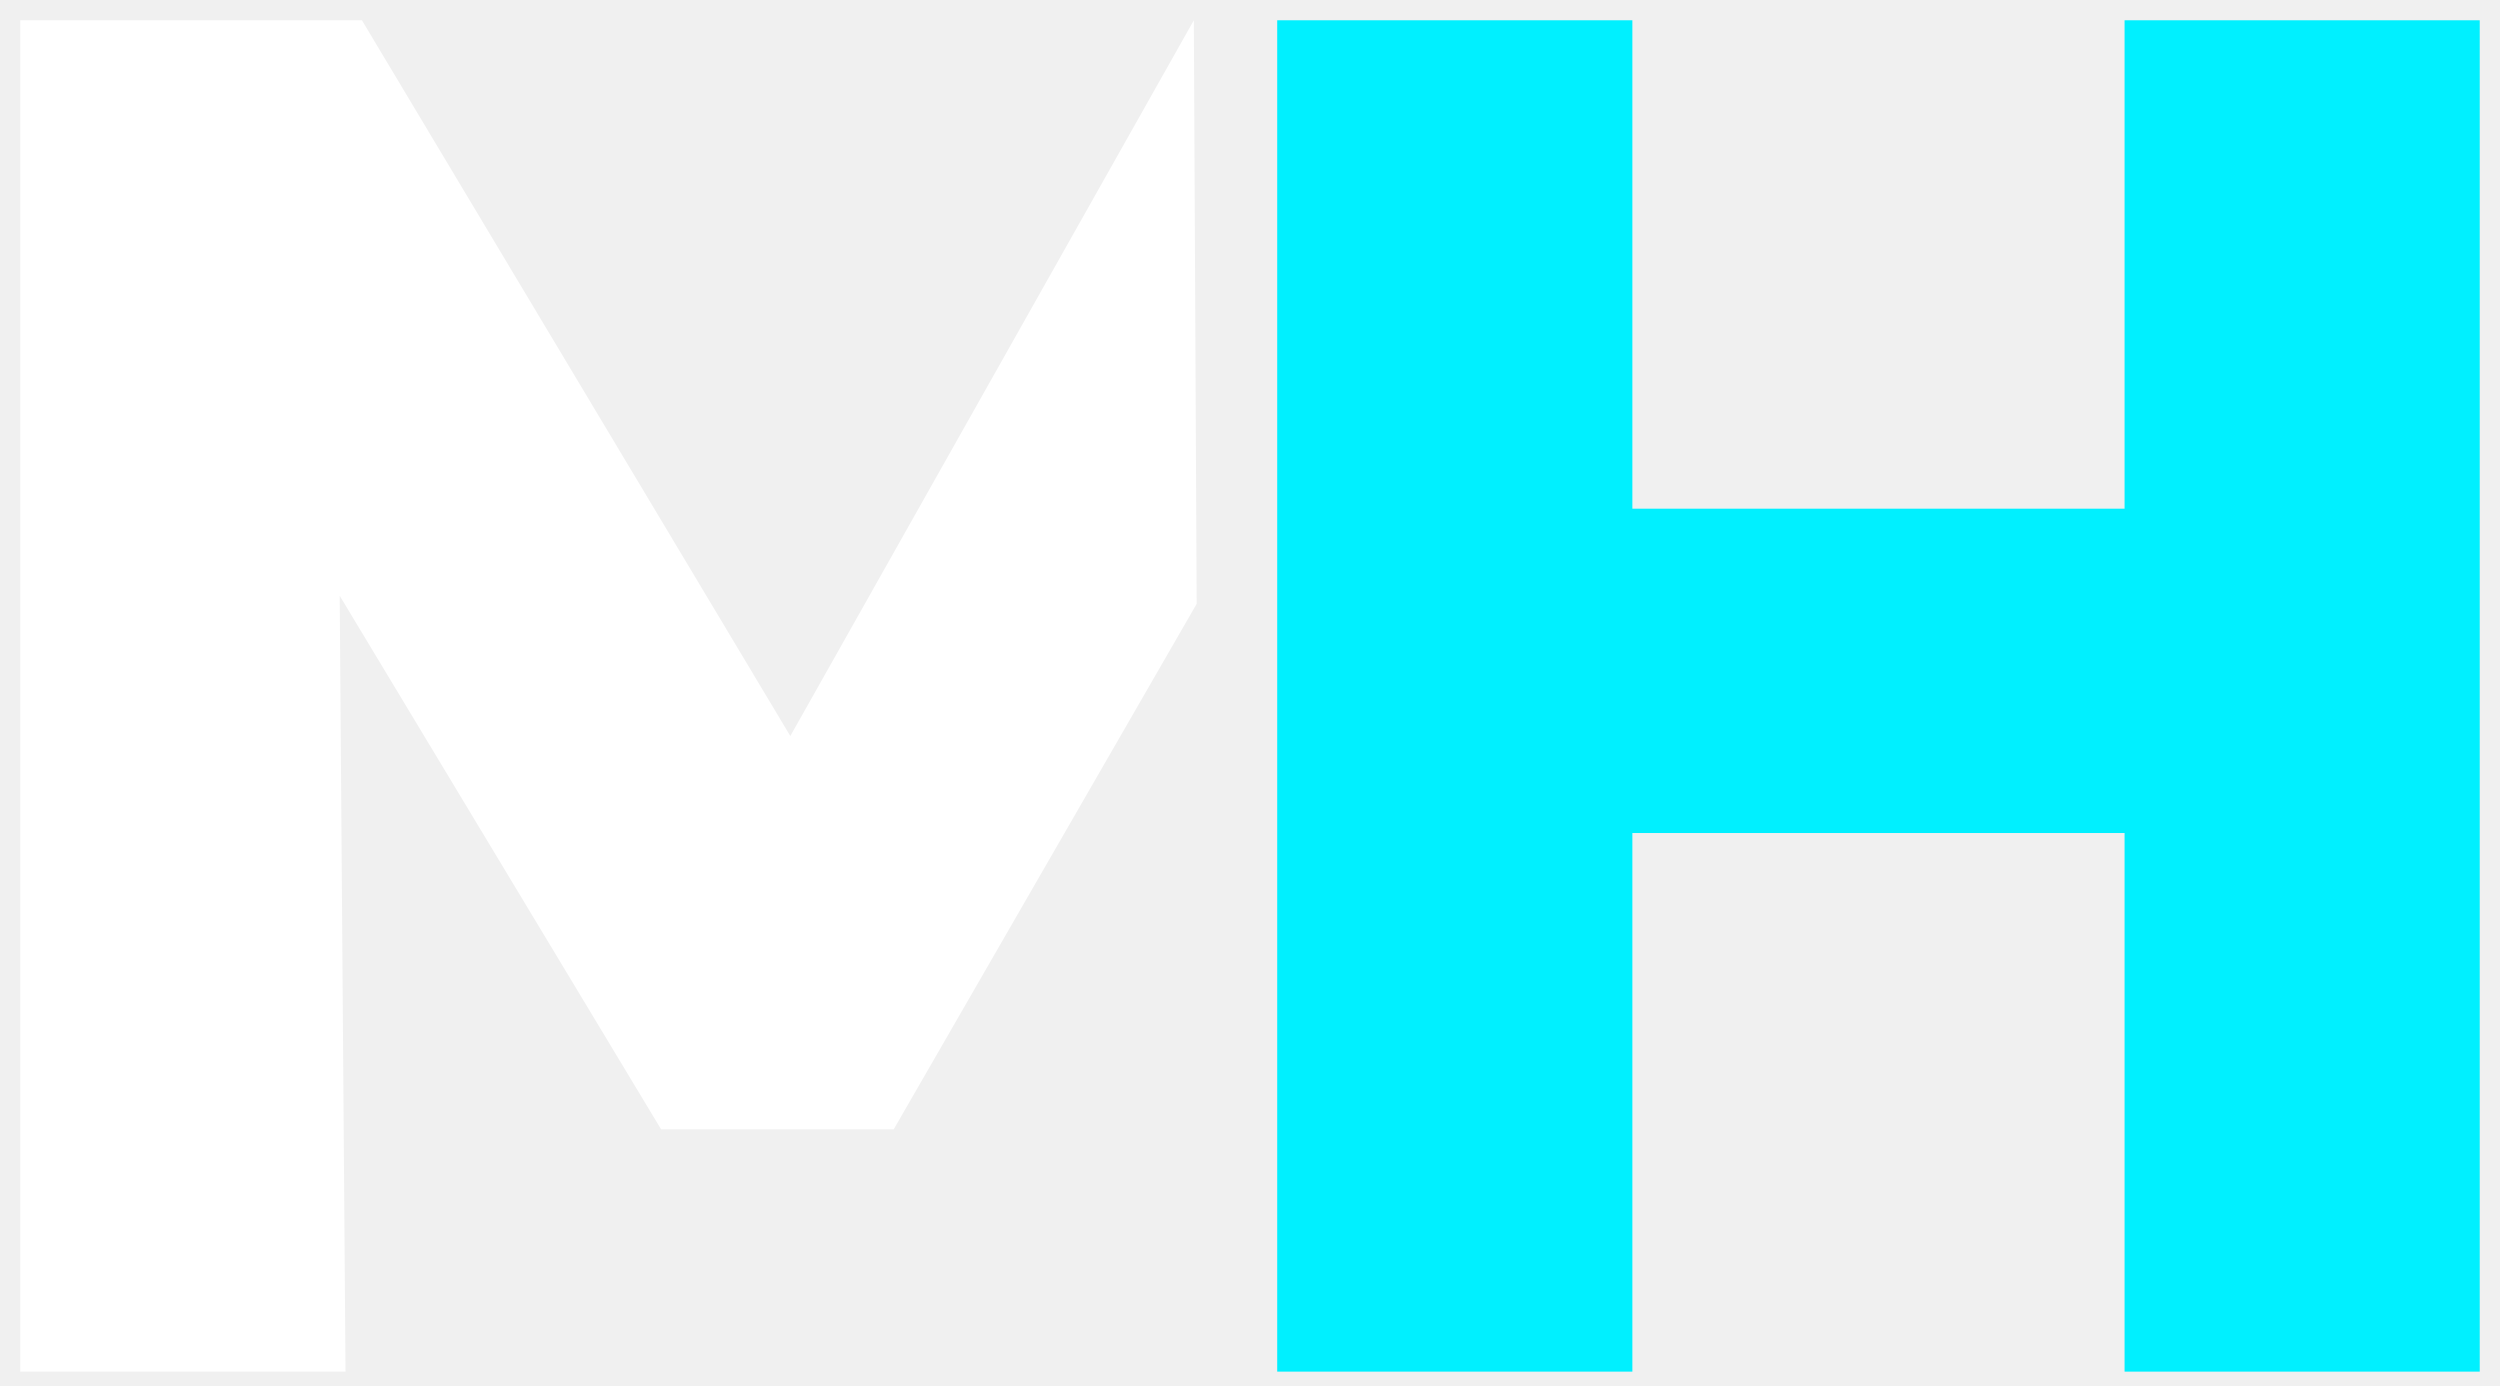
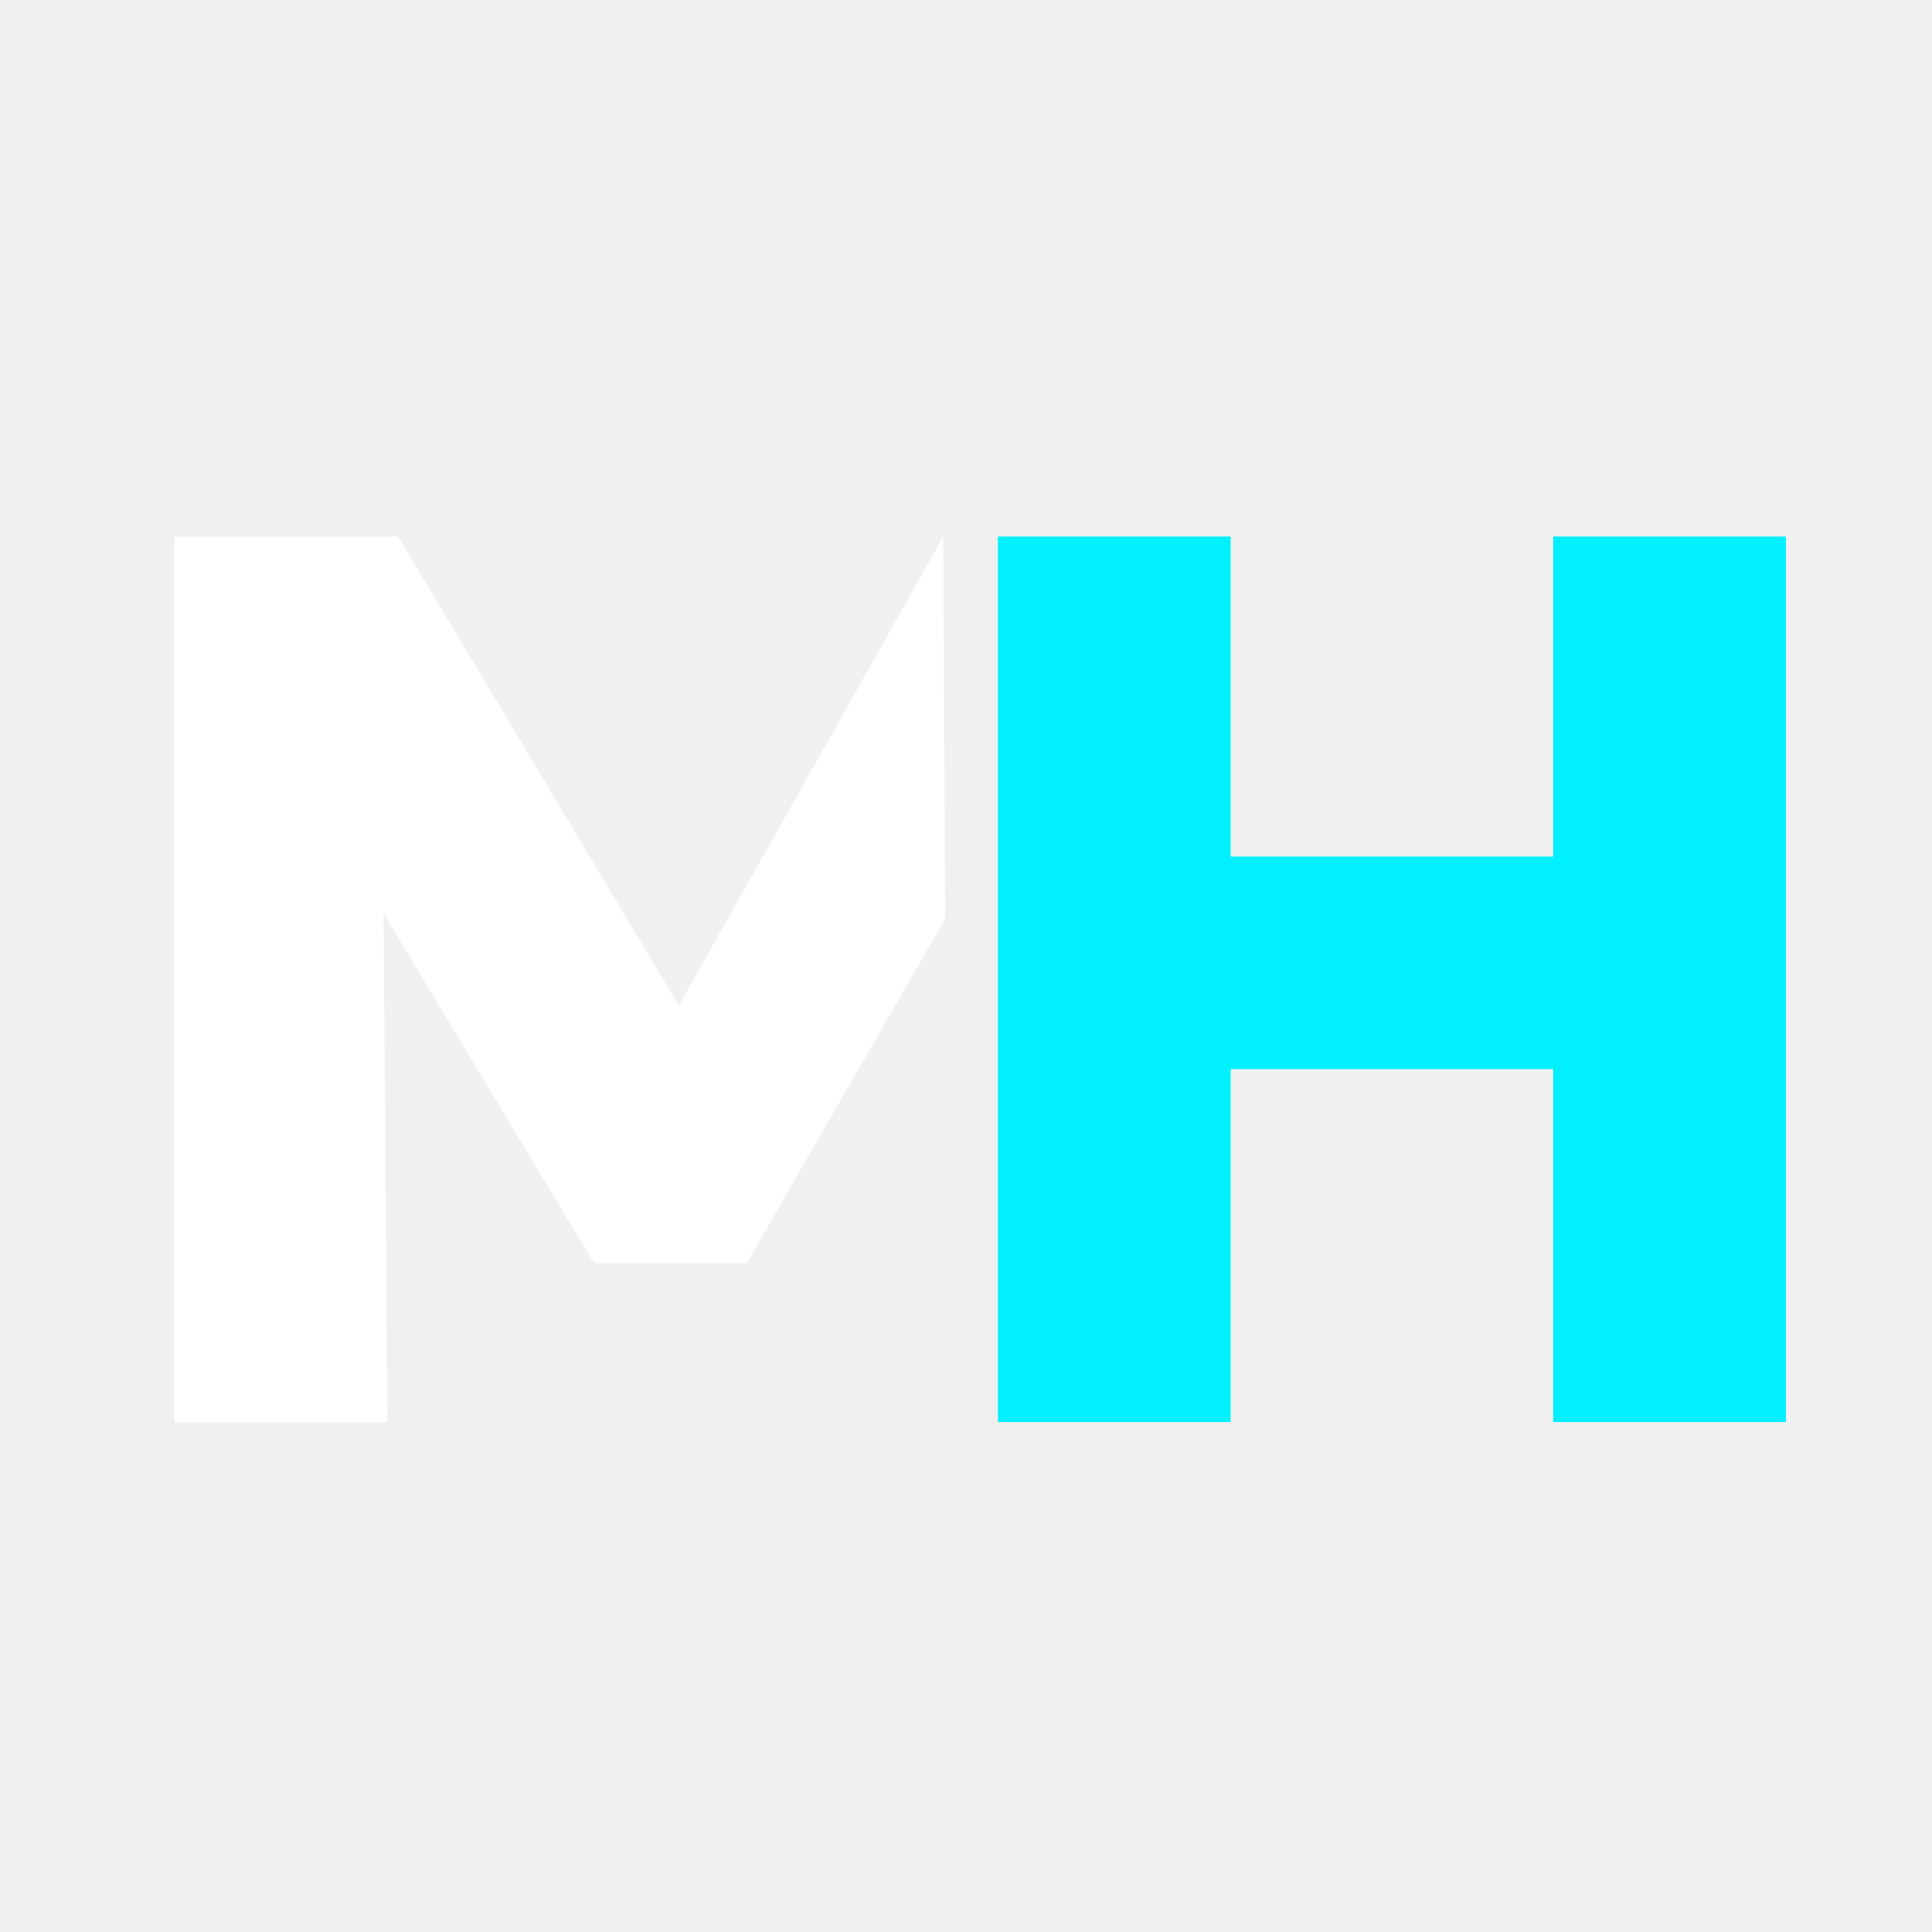
- <svg xmlns="http://www.w3.org/2000/svg" xml:space="preserve" width="370px" height="205px" version="1.1" shape-rendering="geometricPrecision" text-rendering="geometricPrecision" image-rendering="optimizeQuality" fill-rule="evenodd" clip-rule="evenodd" viewBox="0 0 370 205">
-   <g id="Слой_x0020_1">
+ <svg xmlns="http://www.w3.org/2000/svg" xml:space="preserve" width="96" height="96" version="1.1" shape-rendering="geometricPrecision" text-rendering="geometricPrecision" image-rendering="optimizeQuality" fill-rule="evenodd" clip-rule="evenodd" viewBox="0 0 96 96">
+   <g id="Слой_x0020_1" transform="translate(8 26) scale(.22)">
    <g id="_1850582978512">
      <polygon fill="white" points="176.688,3 177.106,89.37 132.267,167.143 97.843,167.143 50.276,88.171 51.136,203 3,203 3,3 53.565,3 116.967,108.93 " />
      <polygon fill="#00F0FF" fill-rule="nonzero" points="189.027,203 189.027,3.001 241.591,3.001 241.591,75.286 314.437,75.286 314.437,3.001 367,3.001 367,203 314.437,203 314.437,123.287 241.591,123.287 241.591,203 " />
    </g>
  </g>
</svg>
